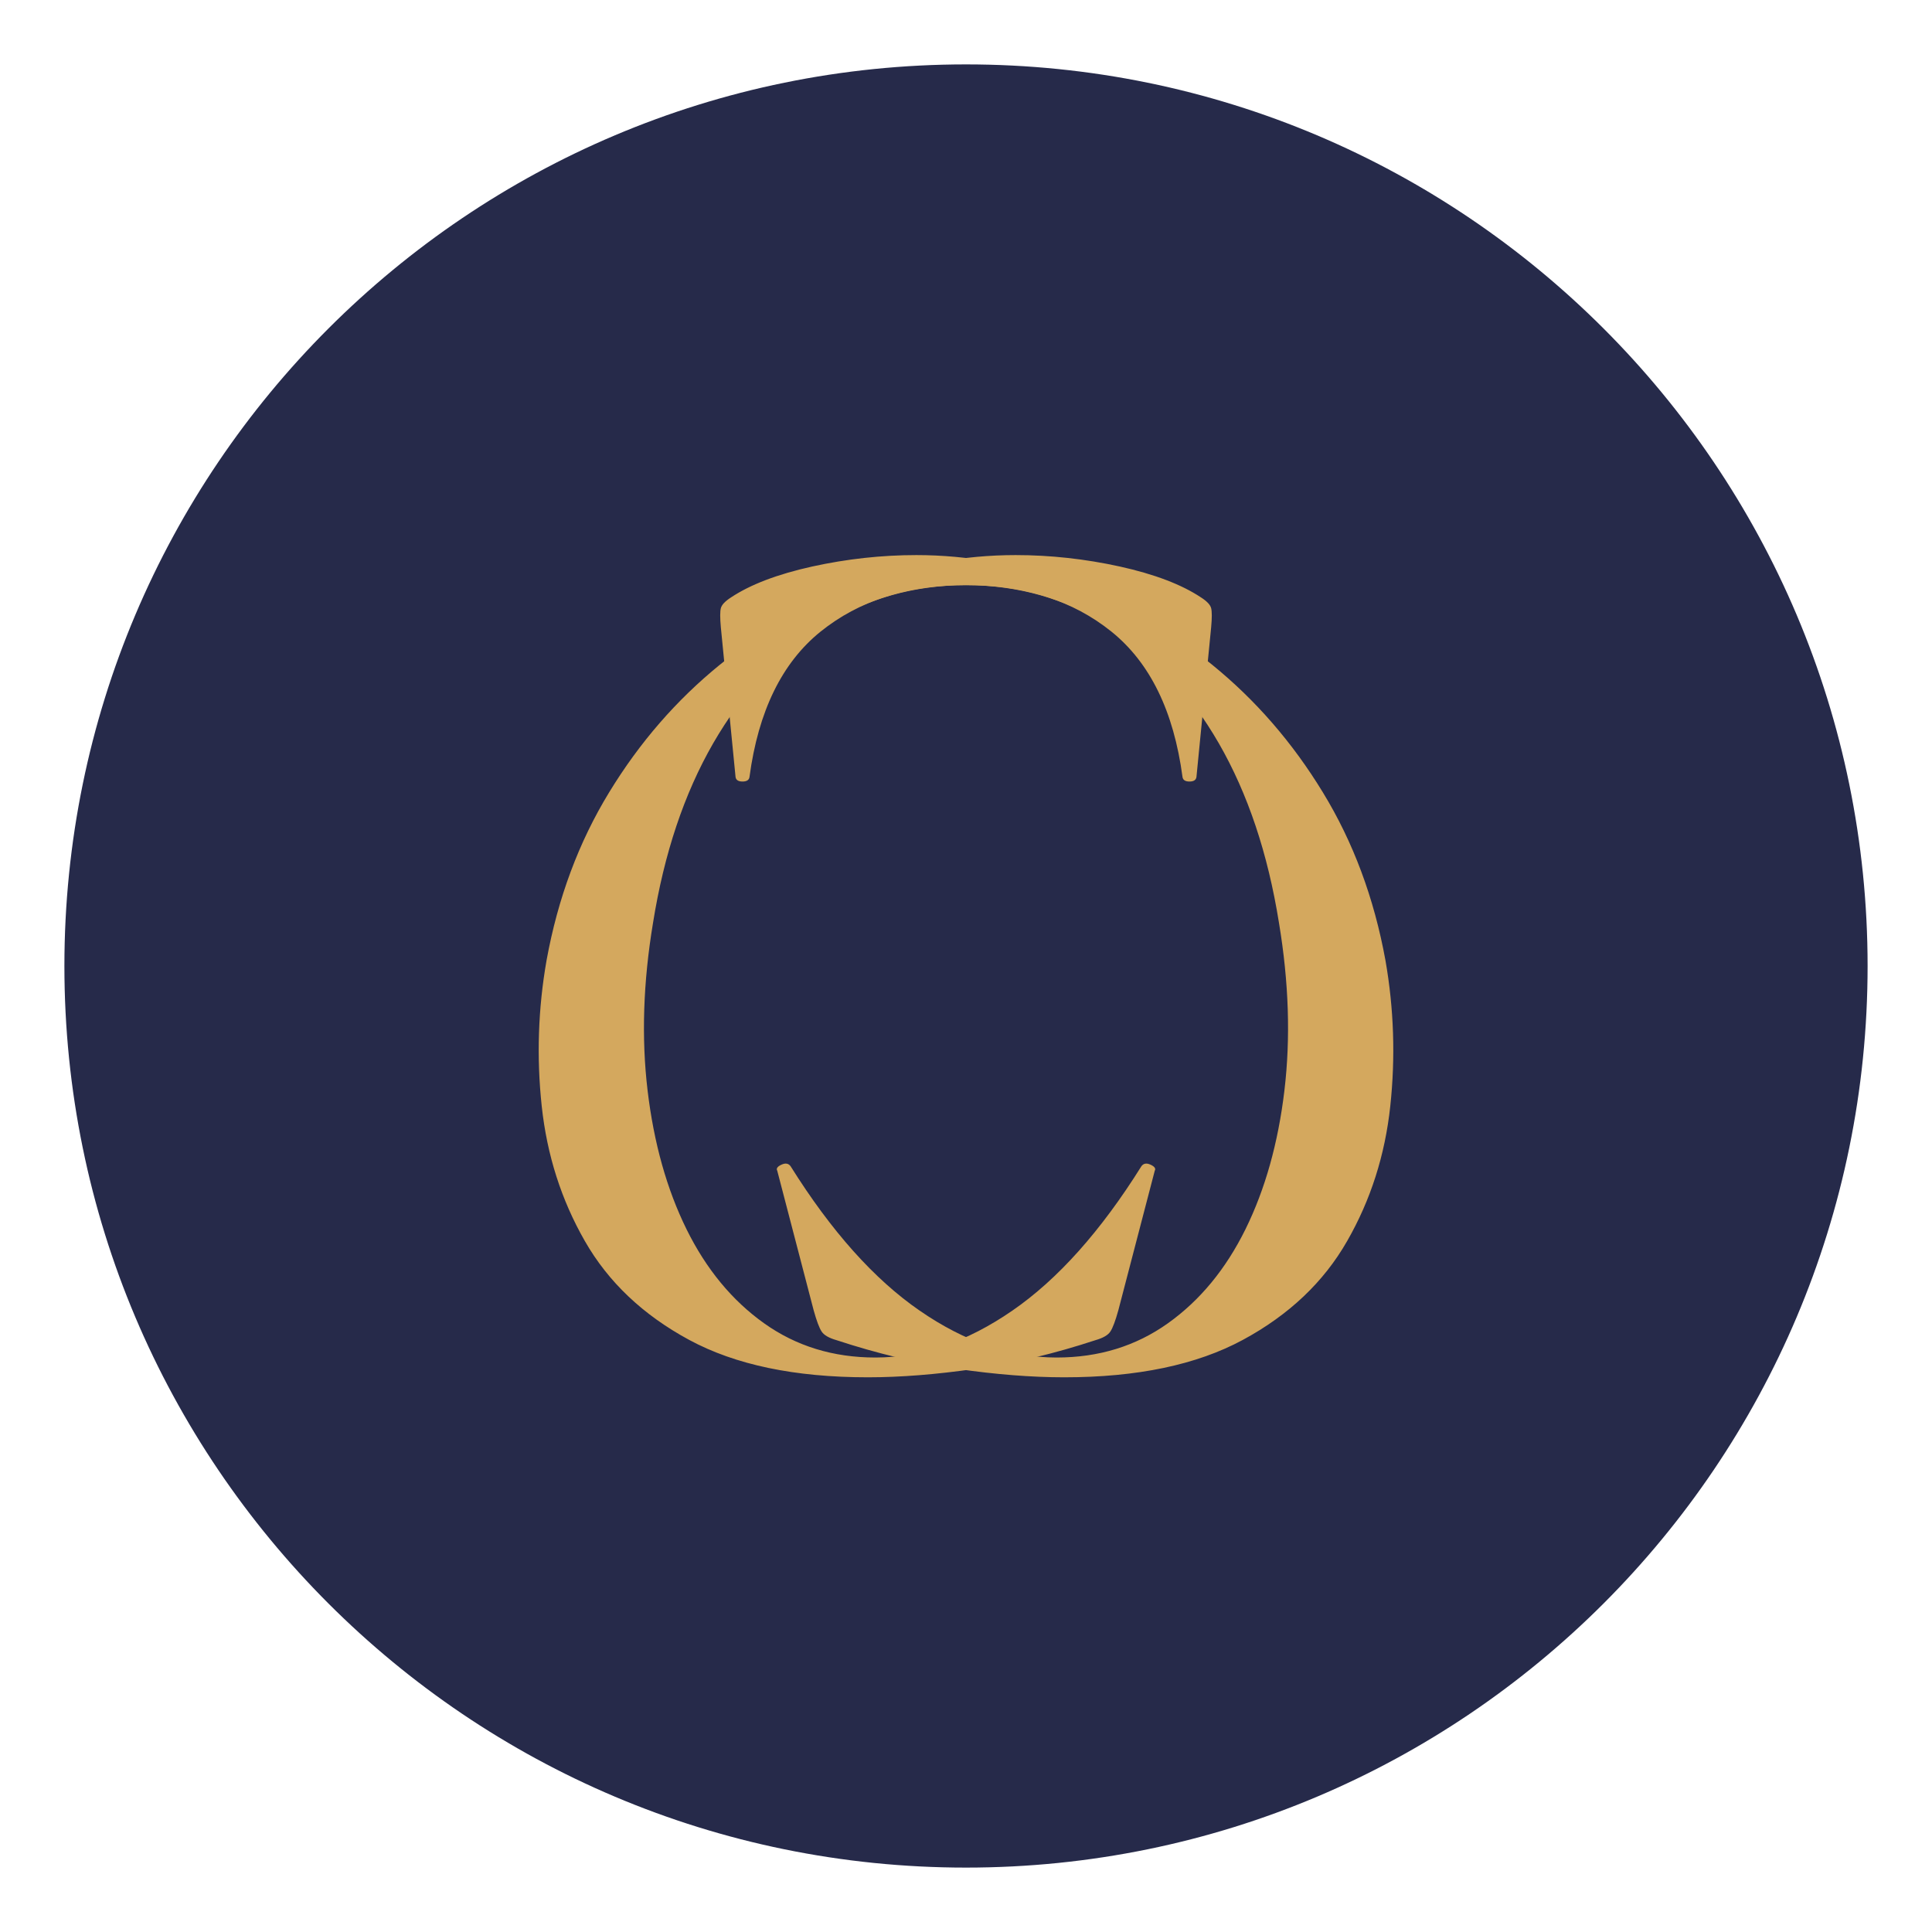
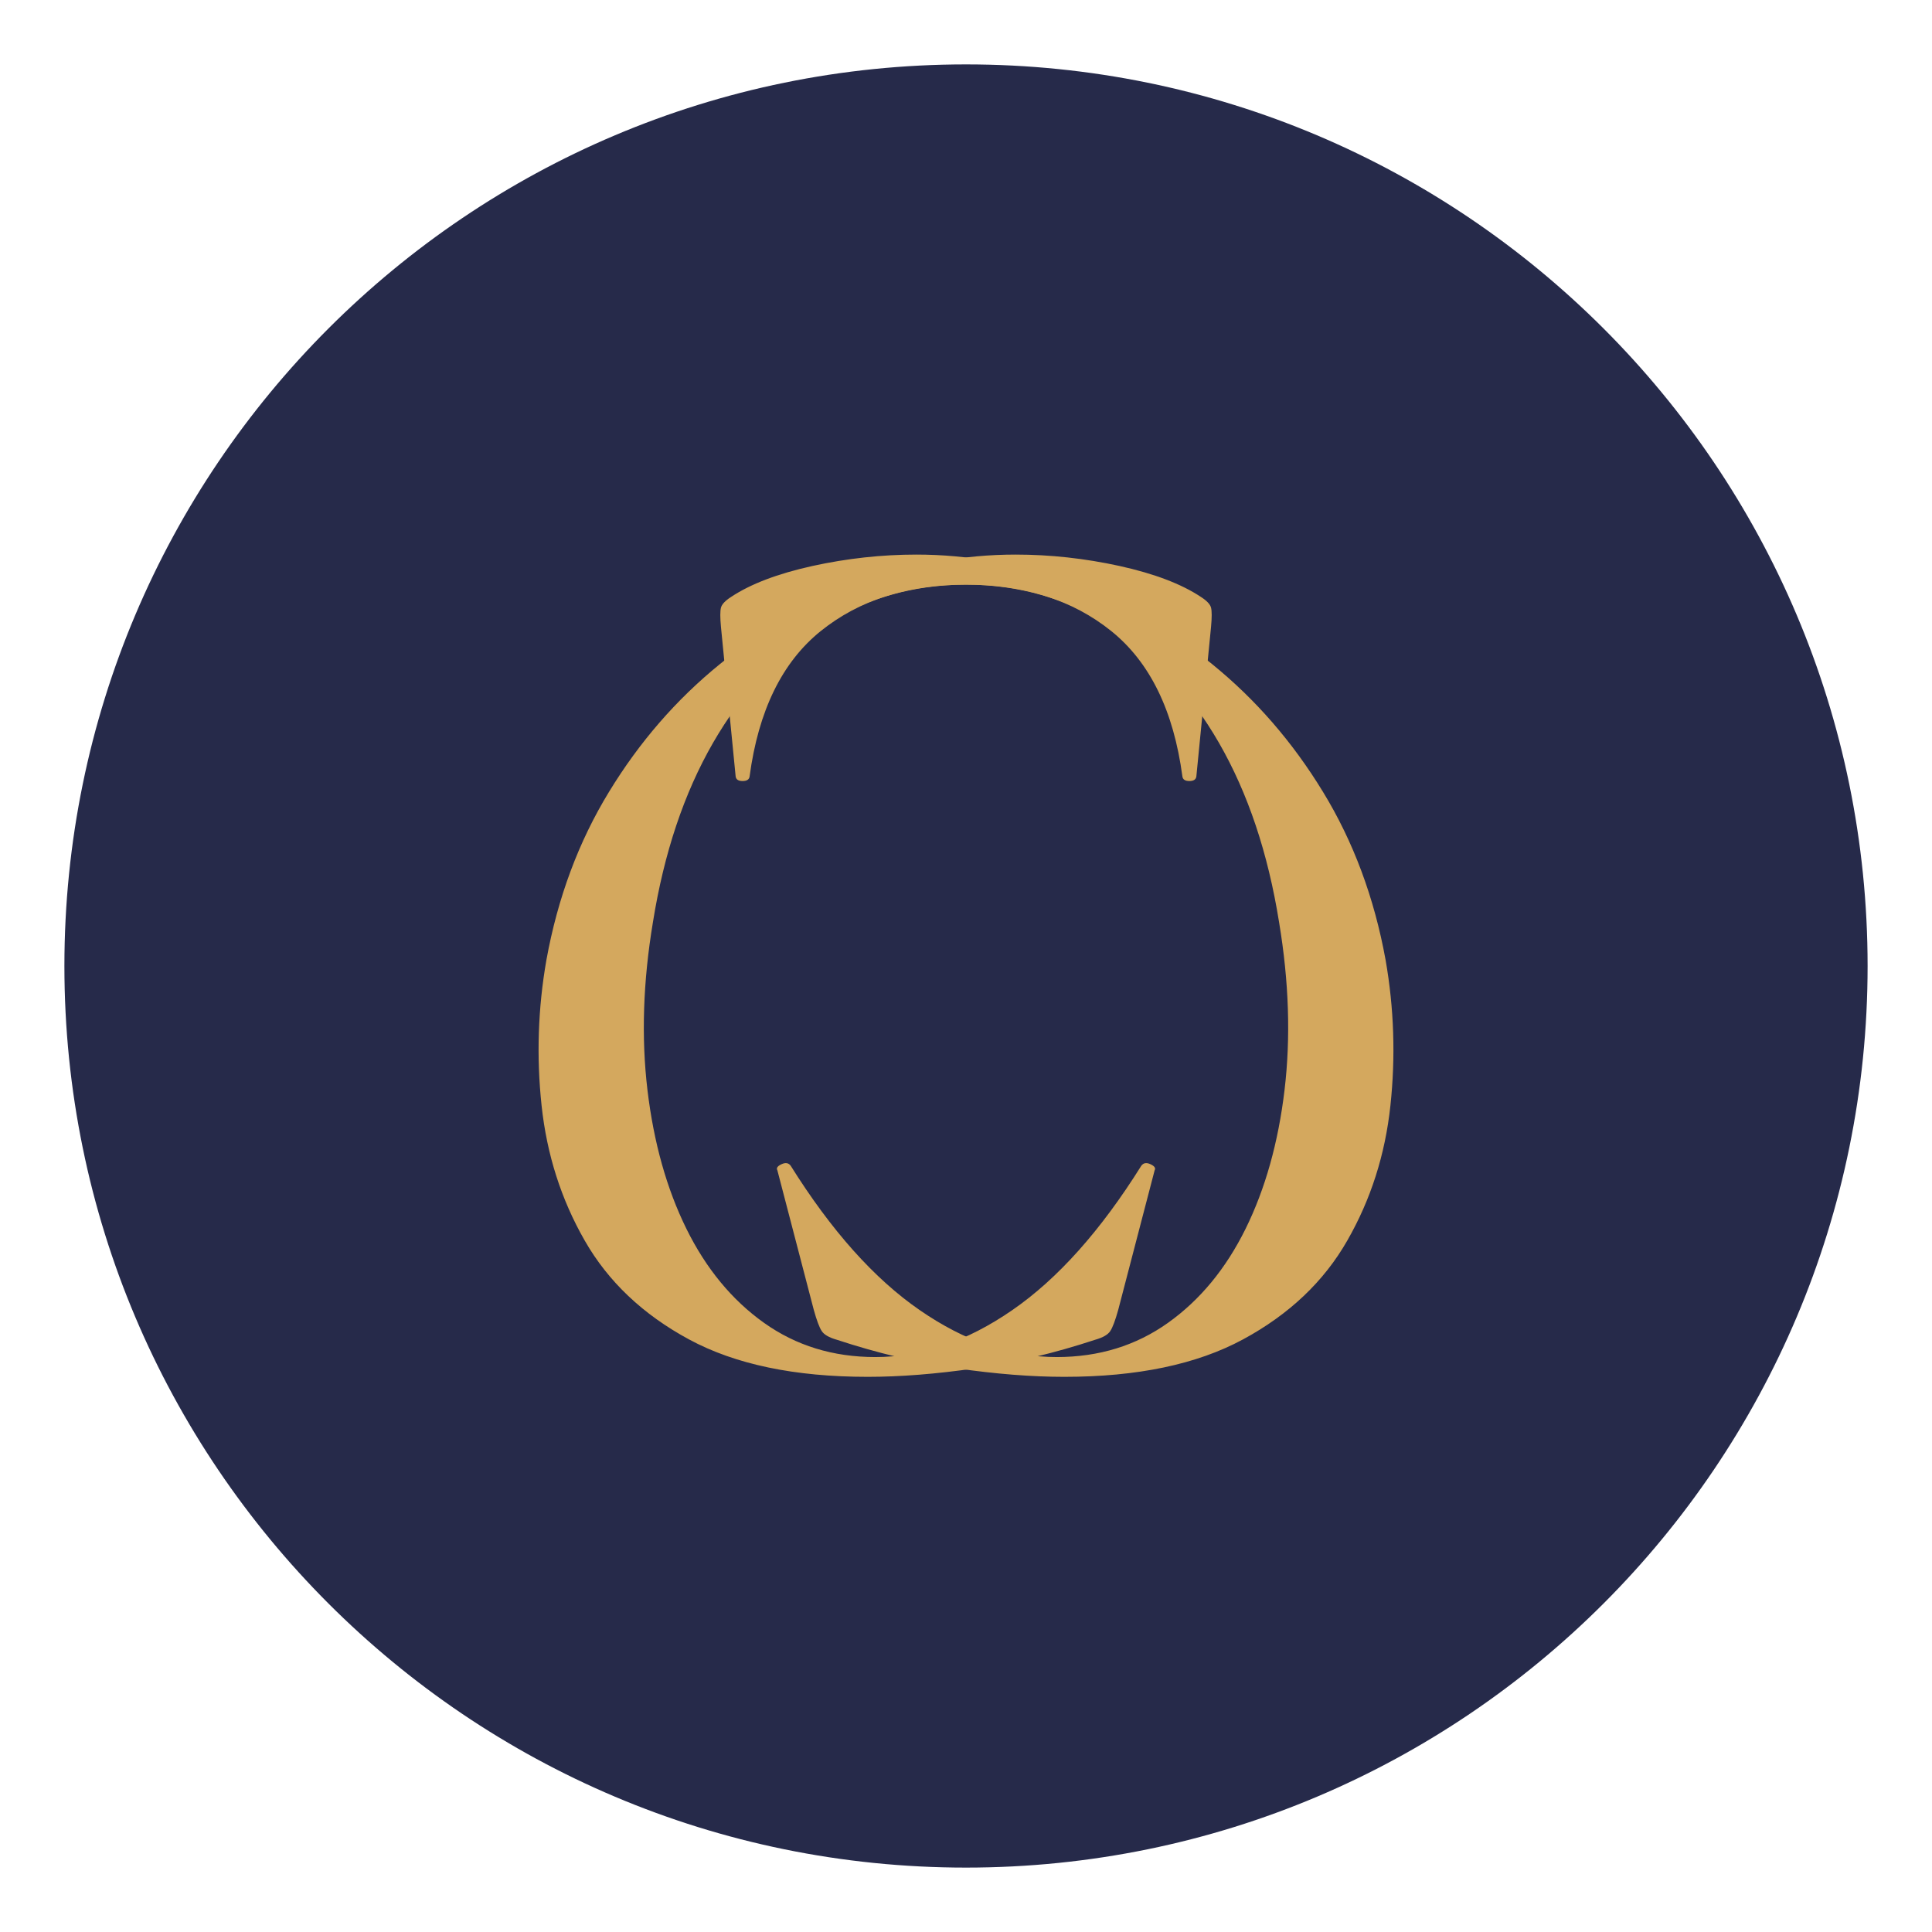
<svg xmlns="http://www.w3.org/2000/svg" viewBox="0 0 180 180" width="180" height="180">
  <defs>
    <path id="c" d="M317.8 -12.5Q231.5 -12.5 176.9 17.0Q122.3 46.5 94.6 95.0Q66.8 143.5 60.6 201.4Q54.4 259.2 64.4 316.3Q77.8 390 113.8 448.9Q149.7 507.8 201.2 549.6Q252.6 591.4 312.8 613.7Q373 636 434.4 636Q475.4 636 516.5 627.0Q557.6 617.9 580.6 602.6Q587.6 598.1 588.6 594.1Q589.6 590.1 588.6 579.1L577 461.0Q576.5 457.4 571.5 457.4Q566.5 457.4 566 461.0Q555.6 538.8 510.0 575.6Q464.4 612.3 395.5 612.3Q333.1 612.3 281.6 579.7Q230.2 547.1 195.8 487.5Q161.5 427.9 148.4 346Q136.7 275.8 144.1 213.7Q151.5 151.6 174.8 104.3Q198.1 57.1 236.0 30.1Q273.9 3.1 323.8 3.1Q378.2 3.1 431.8 40.1Q485.5 77.1 533.6 154.0Q536.1 157.4 540.8 155.2Q545.6 153.0 544.1 150.4L515.4 40.4Q511.9 27.8 509.1 23.6Q506.4 19.4 497.4 16.8Q449.1 0.9 402.7 -5.8Q356.3 -12.5 317.8 -12.5Z" />
+     <style>
+       @keyframes cc-turn {
+         from { transform: rotateY(0deg);   }
+         to   { transform: rotateY(360deg); }
+       }
+       .cc-perspective {
+         perspective: 800px;
+         transform-style: preserve-3d;
+       }
+       .cc-mirror {
+         animation: cc-turn 12s linear infinite;
+         transform-origin: 104px 90px;
+         transform-box: view-box;
+         transform-style: preserve-3d;
+       }
+       @media (prefers-reduced-motion: reduce) {
+         .cc-mirror { animation: none; }
+       }
+     </style>
  </defs>
  <circle cx="90" cy="90" r="84" fill="#262A4A" />
-   <g transform="scale(2.8125)" fill="#D4A85E">
-     <use href="#c" transform="matrix(0.042 0 0 -0.042 15.4 45.1)" />
-     <use href="#c" transform="matrix(-0.042 0 0 -0.042 48.6 45.1)" />
+   <g fill="#D4A85E">
+     <use href="#c" transform="matrix(0.11813 0 0 -0.11813 43.3 126.8)" />
+     <g class="cc-perspective">
+       <g class="cc-mirror">
+         <use href="#c" transform="matrix(-0.11813 0 0 -0.11813 136.7 126.8)" />
+       </g>
+     </g>
  </g>
</svg>
